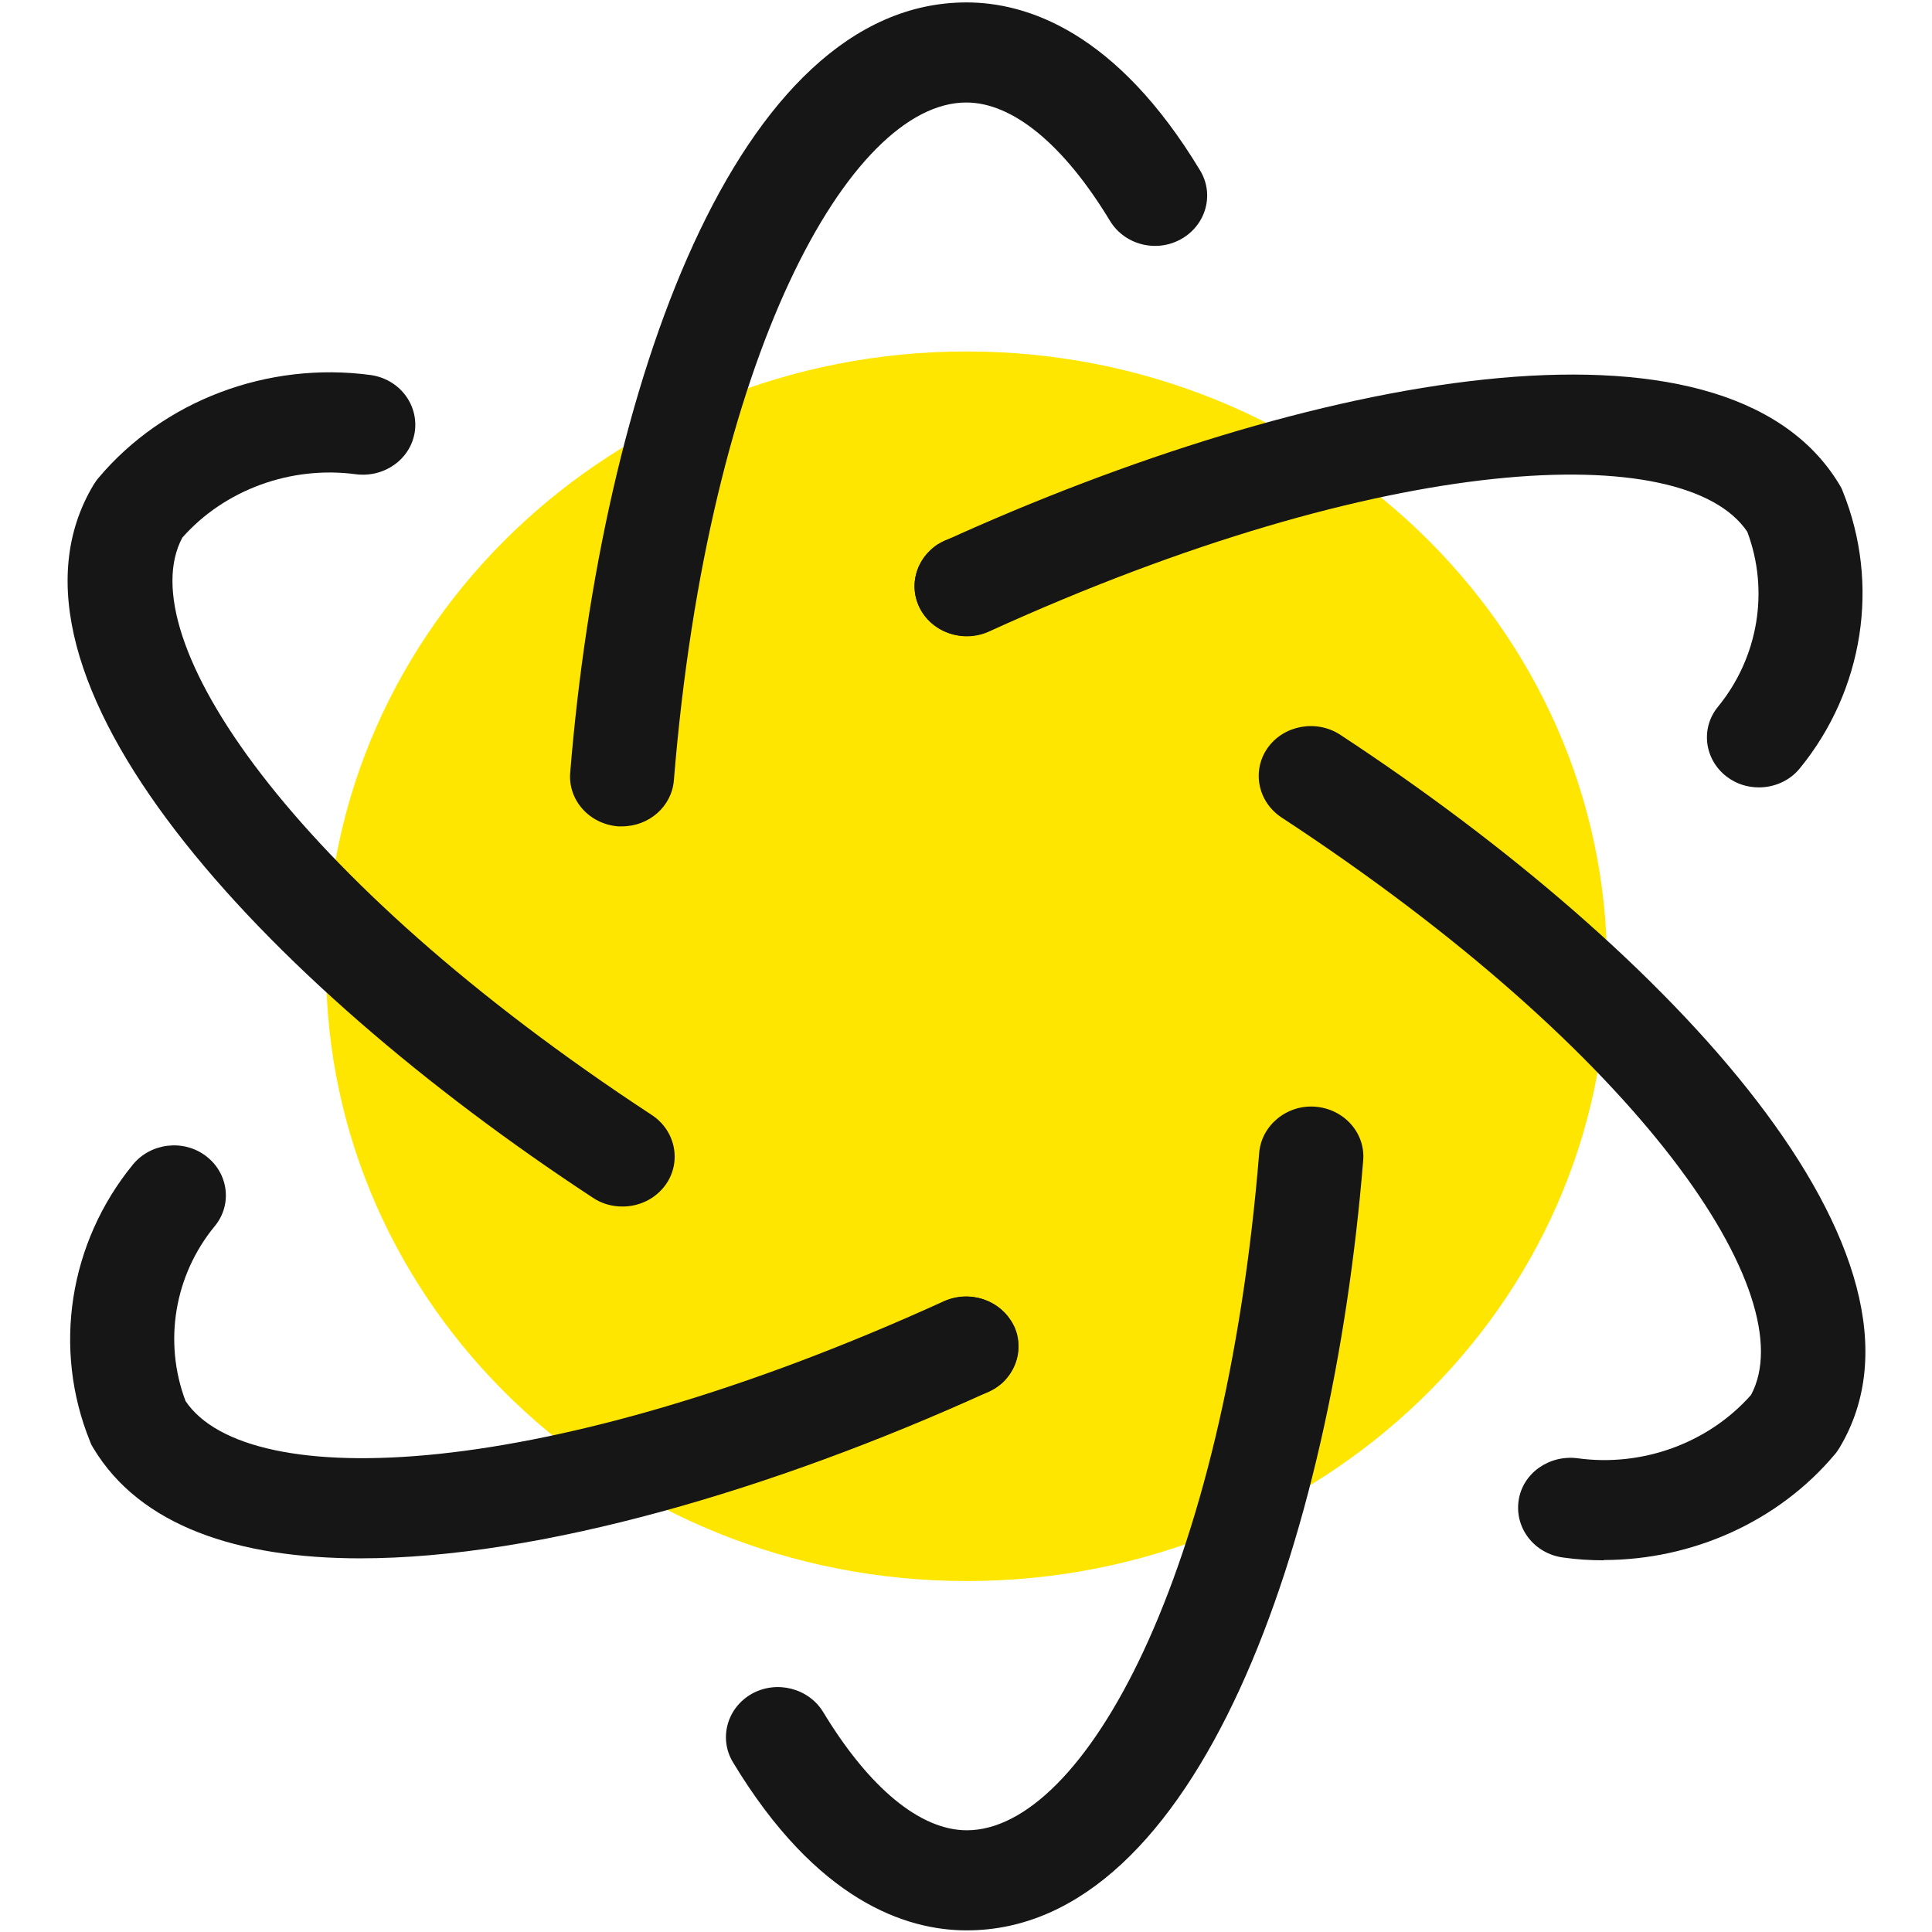
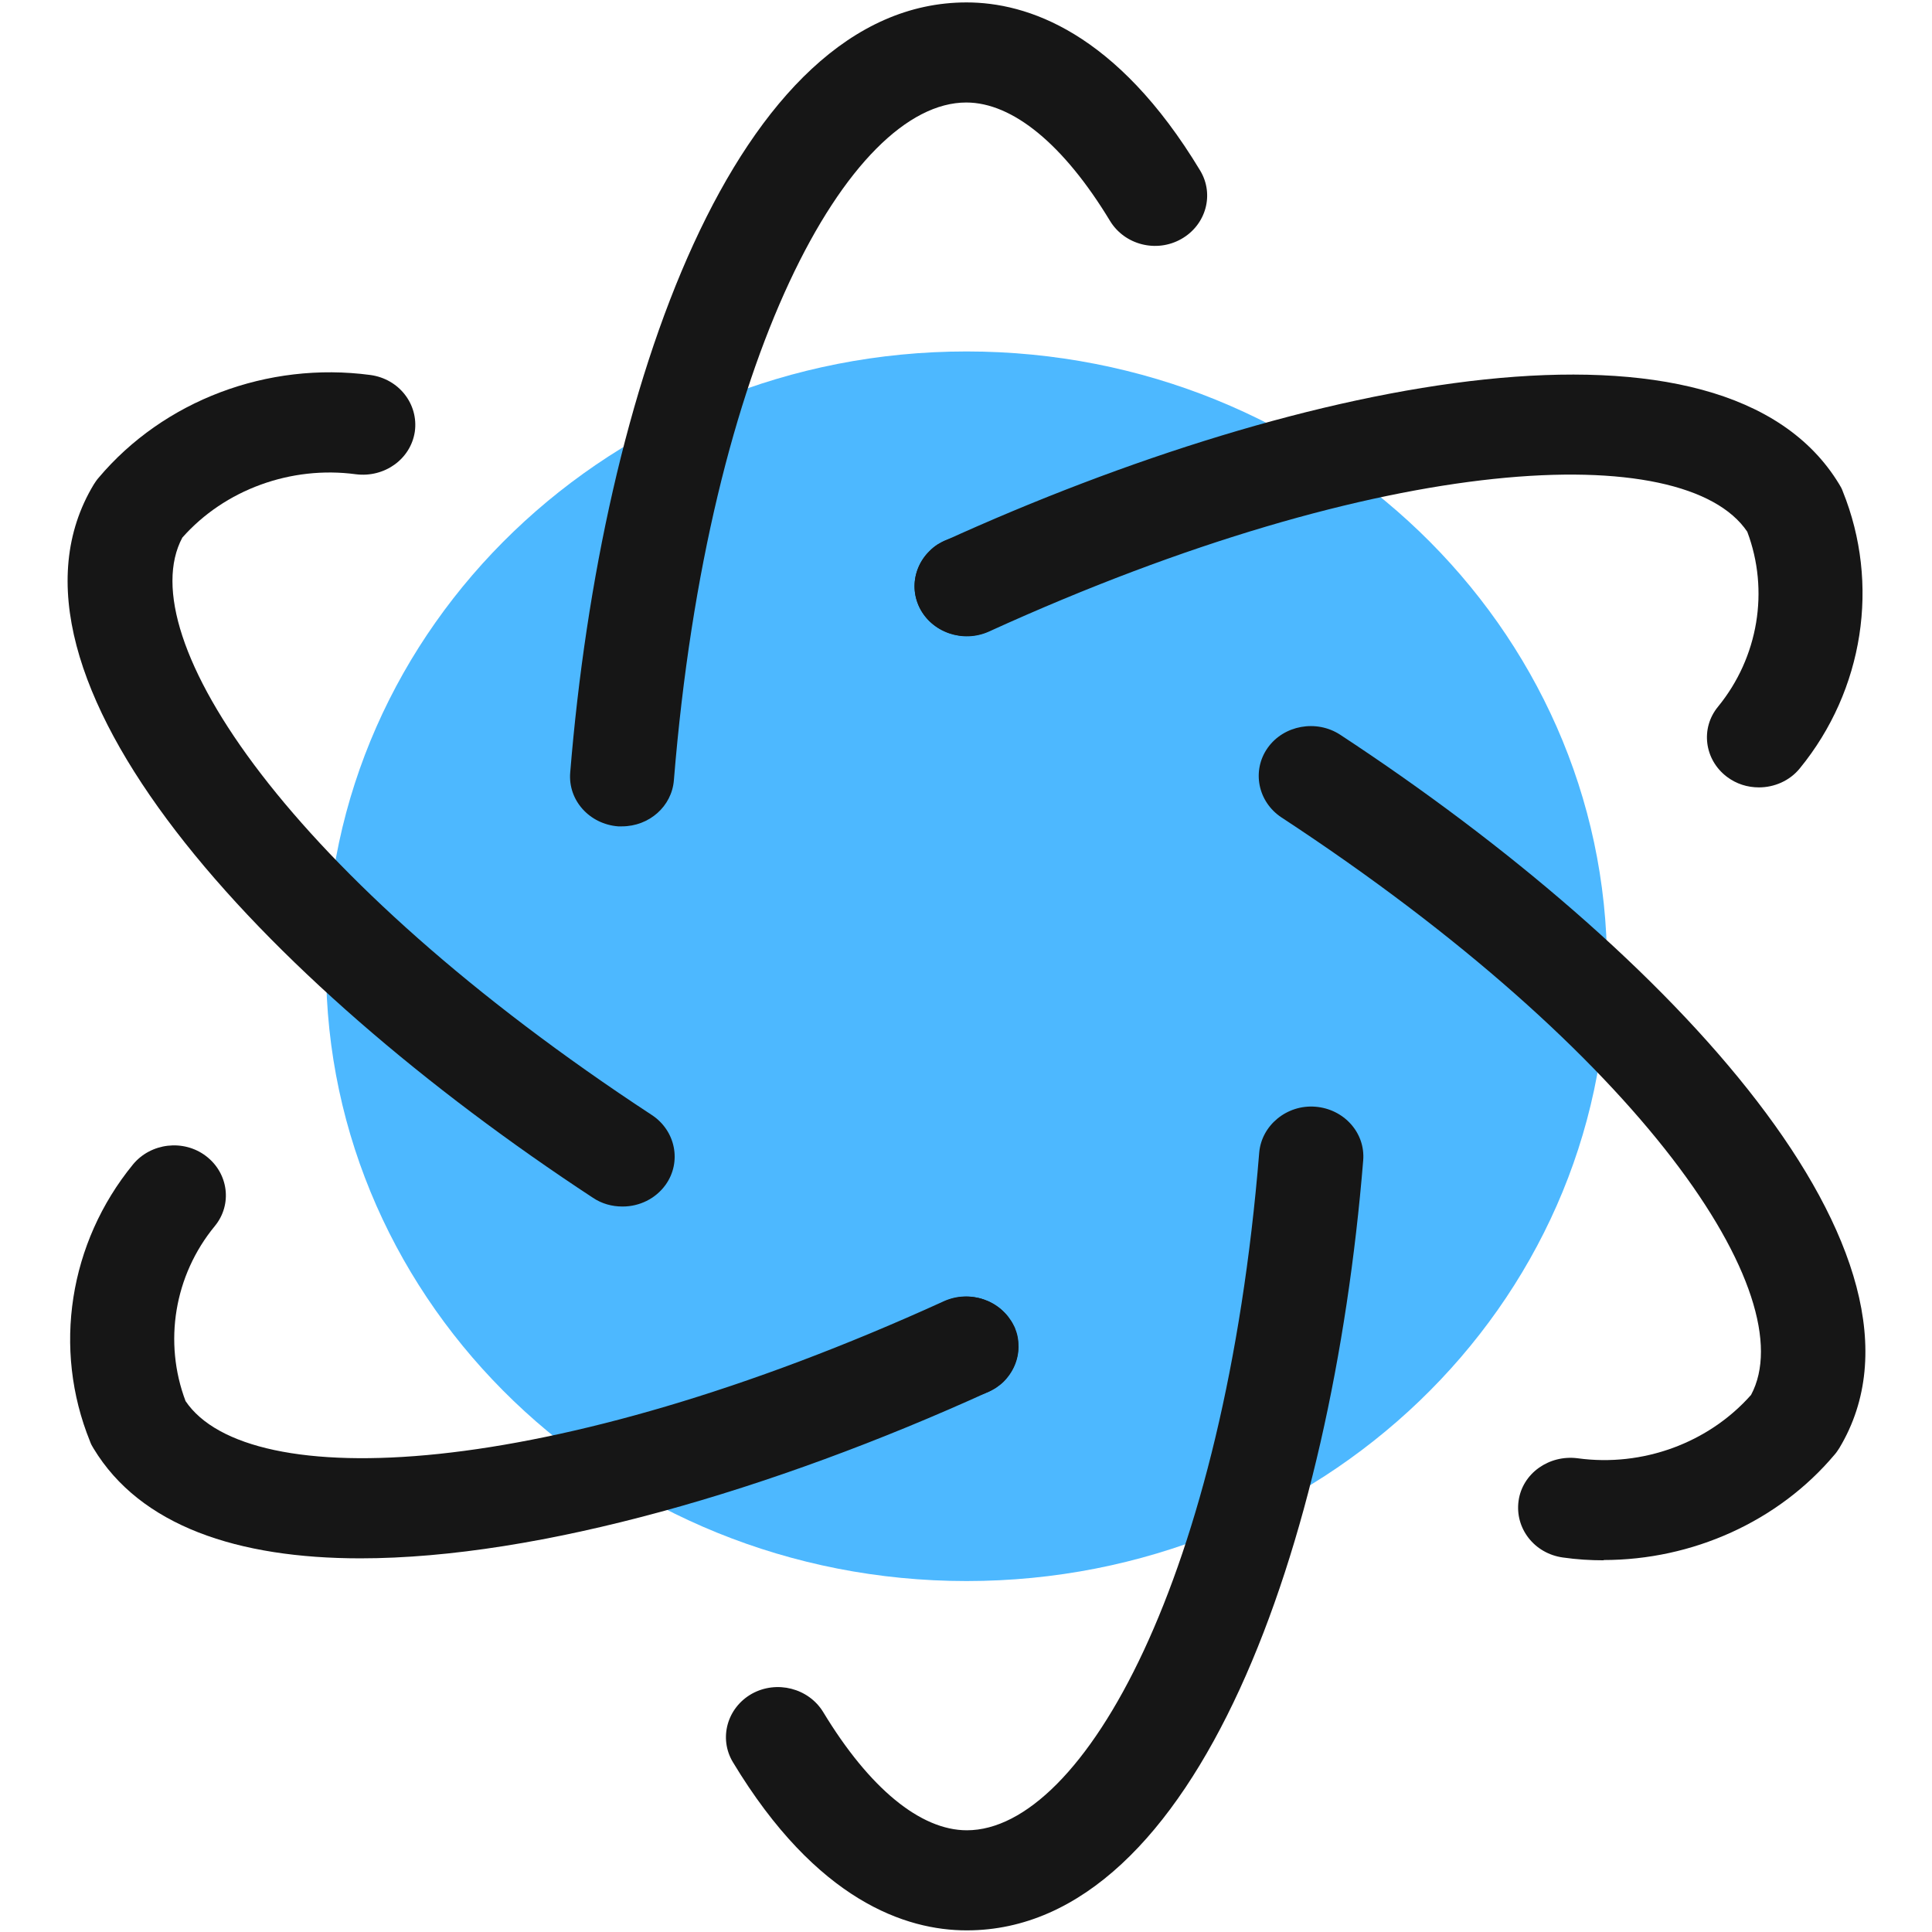
<svg xmlns="http://www.w3.org/2000/svg" id="Layer_2" data-name="Layer 2" viewBox="0 0 300 300" version="1.1" width="300" height="300">
  <defs id="defs80">
    <style id="style78">
      .cls-1 {
-         fill: #ffe600;
+         fill: #4db8ff;
      }

      .cls-2 {
        fill: #161616;
      }
    </style>
  </defs>
  <g id="Layer_1-2" data-name="Layer 1" transform="matrix(4.535289,0,0,4.353205,10.48964,0.3760573)">
    <g id="g102">
      <circle class="cls-1" cx="30.78" cy="34.38" r="21.93" id="circle82" />
      <g id="g100">
        <path class="cls-2" d="m 30.78,49.73 c -0.12,0 -0.23,0 -0.35,-0.03 C 30.32,49.67 30.21,49.64 30.1,49.59 29.99,49.55 29.89,49.49 29.79,49.43 29.69,49.36 29.6,49.29 29.52,49.21 29.19,48.87 29,48.42 29,47.95 c 0,-0.12 0.01,-0.24 0.03,-0.35 0.02,-0.12 0.06,-0.23 0.1,-0.34 0.05,-0.1 0.1,-0.21 0.17,-0.3 0.06,-0.1 0.14,-0.19 0.22,-0.27 0.08,-0.09 0.17,-0.16 0.27,-0.23 0.1,-0.06 0.2,-0.12 0.31,-0.16 0.11,-0.04 0.22,-0.08 0.33,-0.1 0.58,-0.12 1.2,0.07 1.61,0.49 0.08,0.08 0.16,0.17 0.22,0.27 0.07,0.09 0.12,0.2 0.17,0.3 0.04,0.11 0.08,0.22 0.1,0.34 0.02,0.11 0.03,0.23 0.03,0.35 0,0.47 -0.19,0.92 -0.52,1.26 -0.08,0.08 -0.17,0.15 -0.27,0.22 -0.1,0.06 -0.2,0.12 -0.31,0.16 -0.1,0.05 -0.22,0.08 -0.33,0.11 -0.12,0.02 -0.23,0.03 -0.35,0.03 z" id="path84" />
        <path class="cls-2" d="m 30.78,22.6 c -0.47,0 -0.93,-0.19 -1.26,-0.52 C 29.19,21.75 29,21.29 29,20.82 c 0,-0.47 0.19,-0.93 0.52,-1.26 0.08,-0.09 0.17,-0.16 0.27,-0.23 0.1,-0.06 0.2,-0.12 0.31,-0.16 0.11,-0.05 0.22,-0.08 0.33,-0.1 0.23,-0.05 0.47,-0.05 0.7,0 0.11,0.02 0.23,0.05 0.33,0.1 0.11,0.04 0.21,0.1 0.31,0.16 0.1,0.07 0.19,0.14 0.27,0.23 0.33,0.33 0.52,0.79 0.52,1.26 0,0.47 -0.19,0.93 -0.52,1.26 -0.33,0.33 -0.79,0.52 -1.26,0.52 z" id="path86" />
        <path class="cls-2" d="M 10.03,55.5 C 5.82,55.5 2.49,54.34 0.89,51.58 0.84,51.5 0.8,51.42 0.77,51.33 -0.52,48.02 0.05,44.24 2.24,41.45 c 0.61,-0.77 1.73,-0.91 2.5,-0.3 0.77,0.61 0.91,1.73 0.3,2.5 -1.39,1.76 -1.76,4.14 -1,6.24 2.14,3.31 12.35,2.9 25.96,-3.56 0.89,-0.42 1.95,-0.04 2.38,0.85 0.42,0.89 0.04,1.95 -0.85,2.38 -7.36,3.49 -15.38,5.94 -21.51,5.94 z" id="path88" />
        <path class="cls-2" d="m 57.91,28 c -0.39,0 -0.77,-0.12 -1.1,-0.38 -0.77,-0.61 -0.91,-1.73 -0.3,-2.5 1.38,-1.76 1.76,-4.14 1,-6.24 -2.14,-3.31 -12.35,-2.9 -25.96,3.56 -0.89,0.42 -1.95,0.04 -2.38,-0.85 -0.42,-0.89 -0.04,-1.95 0.85,-2.38 12.42,-5.89 26.71,-8.8 30.64,-2.02 0.05,0.08 0.09,0.16 0.12,0.25 1.28,3.3 0.72,7.09 -1.47,9.88 -0.35,0.45 -0.88,0.68 -1.4,0.68 z" id="path90" />
        <path class="cls-2" d="m 30.78,68.77 c -2.06,0 -5.13,-1.04 -8,-6 -0.49,-0.85 -0.2,-1.94 0.65,-2.44 0.85,-0.49 1.94,-0.2 2.44,0.65 1.58,2.72 3.33,4.22 4.92,4.22 3.99,0 8.83,-9.04 10.01,-24.17 0.08,-0.98 0.95,-1.72 1.92,-1.64 0.98,0.08 1.72,0.93 1.64,1.92 -1.07,13.67 -5.68,27.46 -13.57,27.46 z" id="path92" />
        <path class="cls-2" d="m 18.99,42.95 c -0.35,0 -0.7,-0.1 -1,-0.31 C 6.64,34.88 -3.05,24 0.9,17.19 0.95,17.11 1,17.03 1.06,16.96 3.29,14.2 6.85,12.8 10.37,13.29 c 0.98,0.14 1.65,1.04 1.52,2.02 -0.14,0.98 -1.04,1.65 -2.02,1.52 -2.22,-0.31 -4.49,0.55 -5.94,2.26 -1.81,3.52 3.65,12.11 16.08,20.6 0.81,0.56 1.02,1.67 0.47,2.48 -0.35,0.51 -0.91,0.78 -1.47,0.78 z" id="path94" />
        <path class="cls-2" d="m 52.6,55.57 c -0.47,0 -0.93,-0.03 -1.4,-0.1 -0.98,-0.14 -1.65,-1.04 -1.52,-2.02 0.13,-0.98 1.04,-1.65 2.02,-1.52 2.23,0.32 4.49,-0.55 5.94,-2.26 1.81,-3.52 -3.65,-12.11 -16.08,-20.6 -0.81,-0.56 -1.02,-1.67 -0.47,-2.48 0.55,-0.81 1.67,-1.02 2.48,-0.47 11.35,7.76 21.03,18.63 17.09,25.45 -0.05,0.08 -0.1,0.16 -0.16,0.23 -1.93,2.39 -4.87,3.76 -7.91,3.76 z" id="path96" />
        <path class="cls-2" d="m 18.99,29.39 c 0,0 -0.09,0 -0.14,0 C 17.87,29.31 17.13,28.46 17.21,27.47 18.28,13.79 22.89,0 30.78,0 c 2.06,0 5.13,1.04 8,6 0.49,0.85 0.2,1.94 -0.65,2.44 -0.85,0.5 -1.94,0.21 -2.44,-0.65 -1.58,-2.72 -3.33,-4.22 -4.92,-4.22 -3.99,0 -8.83,9.04 -10.01,24.17 -0.07,0.94 -0.85,1.65 -1.78,1.65 z" id="path98" />
      </g>
    </g>
  </g>
</svg>
